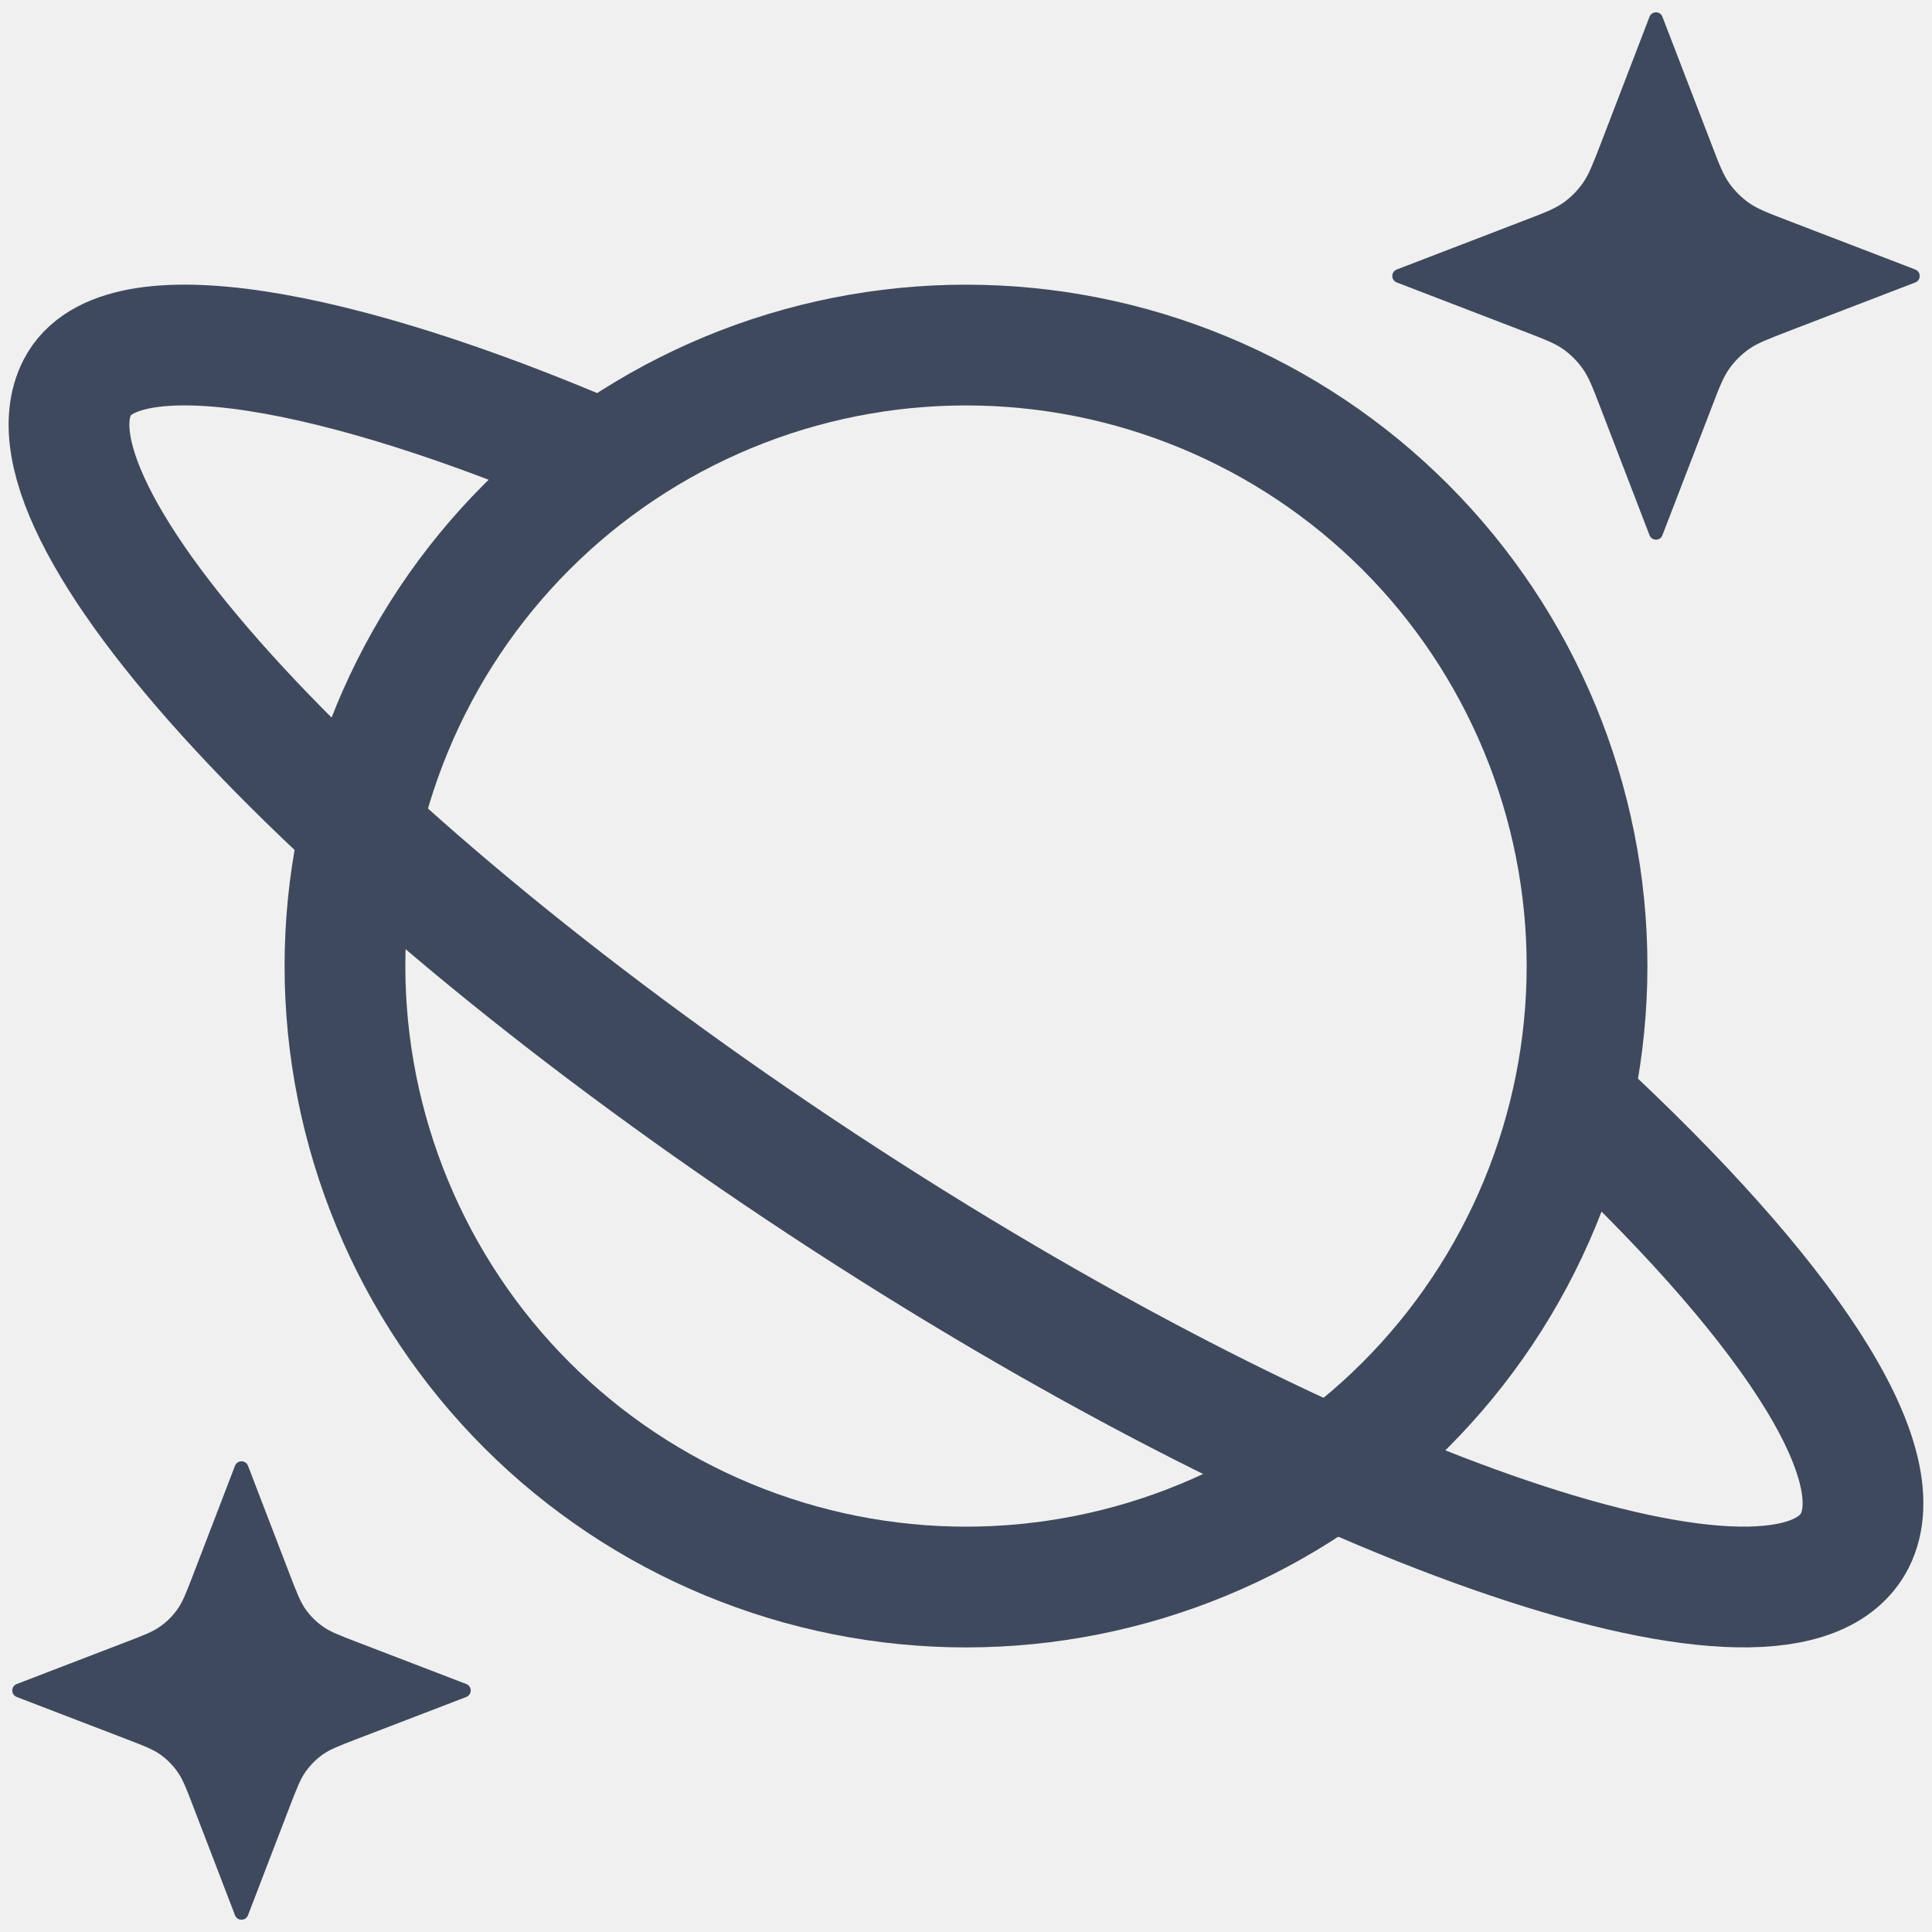
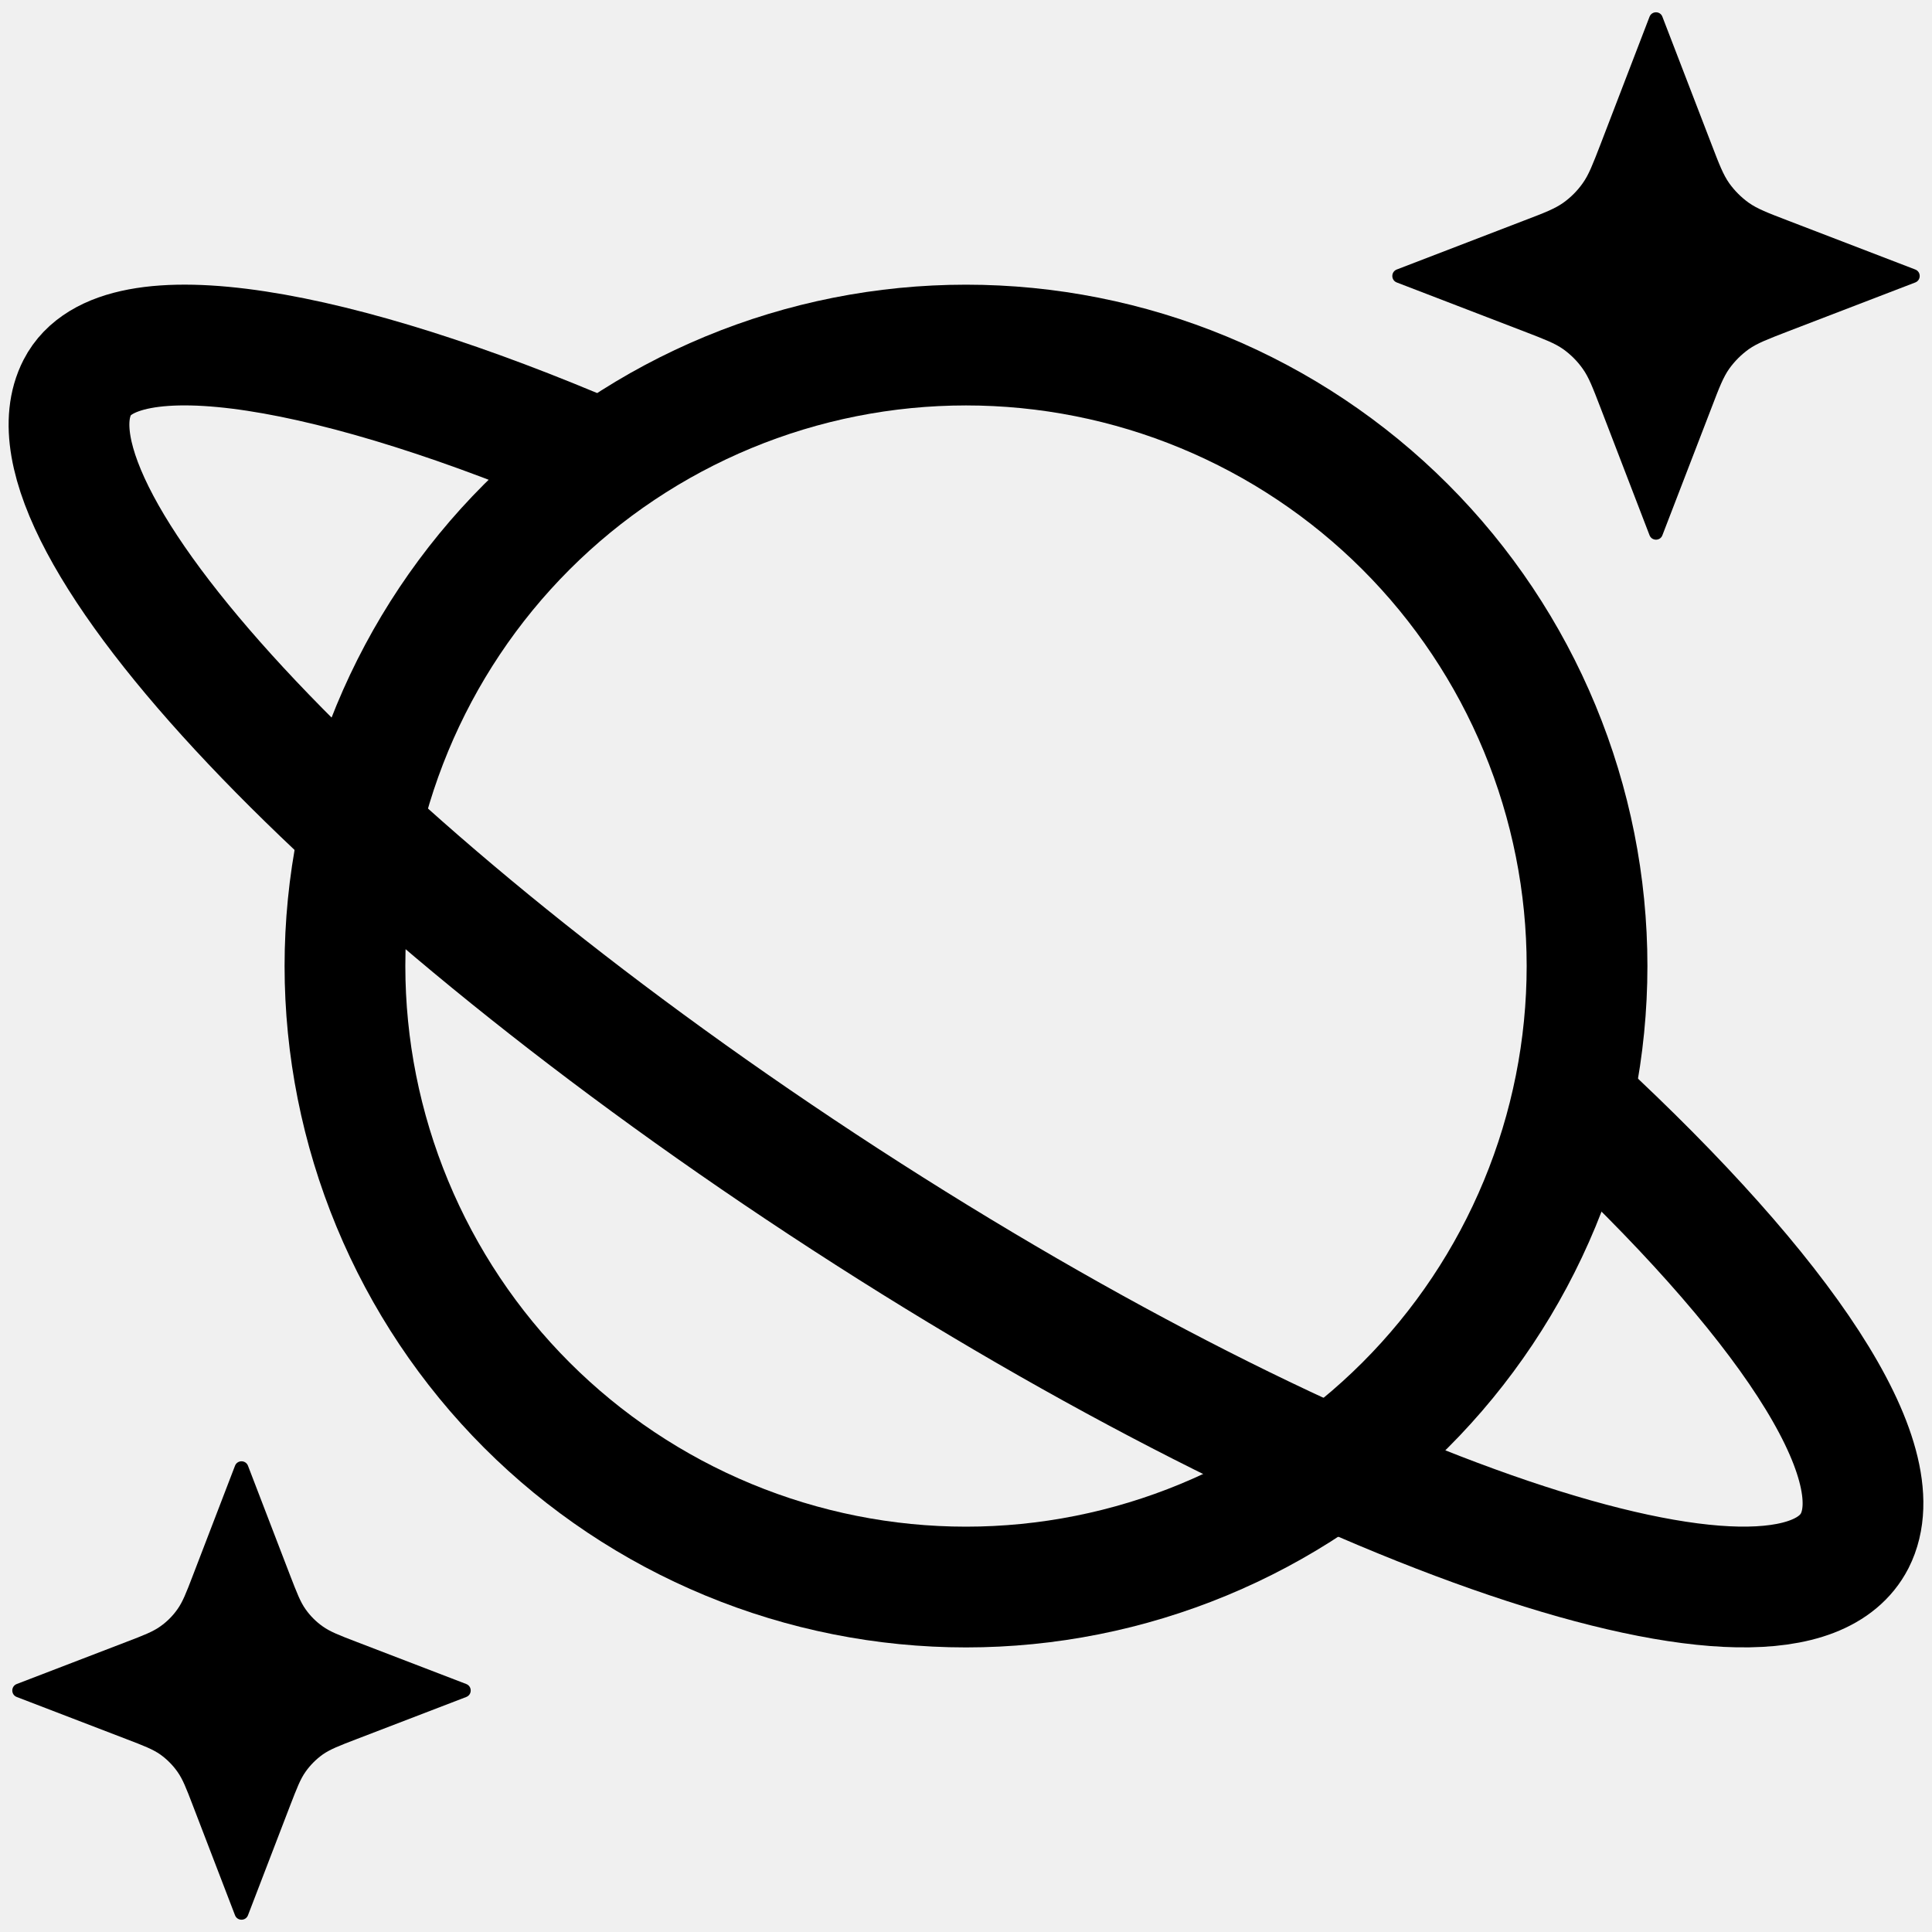
<svg xmlns="http://www.w3.org/2000/svg" viewBox="0 0 20 20" fill="none">
  <g clip-path="url(#clip0_125420_52522)">
-     <path d="M16.329 11.435C18.457 13.405 19.622 15.12 19.2 15.95C18.508 17.294 13.83 15.711 8.749 12.414C3.669 9.117 0.109 5.354 0.8 4.01C1.231 3.171 3.517 3.601 6.189 4.751" stroke="#3E495E" stroke-width="1.25" stroke-linecap="round" stroke-linejoin="round" />
-     <path d="M3.571 10C3.571 10.844 3.738 11.68 4.061 12.46C4.384 13.24 4.857 13.949 5.454 14.546C6.051 15.143 6.76 15.616 7.54 15.939C8.32 16.262 9.156 16.429 10 16.429C10.844 16.429 11.68 16.262 12.46 15.939C13.24 15.616 13.949 15.143 14.546 14.546C15.143 13.949 15.616 13.24 15.939 12.46C16.262 11.68 16.429 10.844 16.429 10C16.429 9.156 16.262 8.32 15.939 7.54C15.616 6.76 15.143 6.051 14.546 5.454C13.949 4.857 13.24 4.384 12.46 4.061C11.68 3.738 10.844 3.572 10 3.572C9.156 3.572 8.32 3.738 7.54 4.061C6.76 4.384 6.051 4.857 5.454 5.454C4.857 6.051 4.384 6.76 4.061 7.54C3.738 8.32 3.571 9.156 3.571 10Z" stroke="#3E495E" stroke-width="1.25" stroke-linecap="round" stroke-linejoin="round" />
+     <path d="M16.329 11.435C18.457 13.405 19.622 15.12 19.2 15.95C18.508 17.294 13.83 15.711 8.749 12.414C3.669 9.117 0.109 5.354 0.8 4.01C1.231 3.171 3.517 3.601 6.189 4.751" stroke="currentColor" stroke-width="1.25" stroke-linecap="round" stroke-linejoin="round" />
+     <path d="M3.571 10C3.571 10.844 3.738 11.68 4.061 12.46C4.384 13.24 4.857 13.949 5.454 14.546C6.051 15.143 6.76 15.616 7.54 15.939C8.32 16.262 9.156 16.429 10 16.429C10.844 16.429 11.68 16.262 12.46 15.939C13.24 15.616 13.949 15.143 14.546 14.546C15.143 13.949 15.616 13.24 15.939 12.46C16.262 11.68 16.429 10.844 16.429 10C16.429 9.156 16.262 8.32 15.939 7.54C15.616 6.76 15.143 6.051 14.546 5.454C13.949 4.857 13.24 4.384 12.46 4.061C11.68 3.738 10.844 3.572 10 3.572C9.156 3.572 8.32 3.738 7.54 4.061C6.76 4.384 6.051 4.857 5.454 5.454C4.857 6.051 4.384 6.76 4.061 7.54C3.738 8.32 3.571 9.156 3.571 10Z" stroke="currentColor" stroke-width="1.25" stroke-linecap="round" stroke-linejoin="round" />
    <mask id="mask0_125420_52522" style="mask-type:alpha" maskUnits="userSpaceOnUse" x="2" y="2" width="16" height="16">
      <path d="M3.571 10C3.571 10.844 3.738 11.68 4.061 12.46C4.384 13.24 4.857 13.949 5.454 14.546C6.051 15.143 6.76 15.616 7.54 15.939C8.32 16.262 9.156 16.429 10 16.429C10.844 16.429 11.68 16.262 12.46 15.939C13.24 15.616 13.949 15.143 14.546 14.546C15.143 13.949 15.616 13.24 15.939 12.46C16.262 11.68 16.429 10.844 16.429 10C16.429 9.156 16.262 8.32 15.939 7.54C15.616 6.76 15.143 6.051 14.546 5.454C13.949 4.857 13.24 4.384 12.46 4.061C11.68 3.738 10.844 3.572 10 3.572C9.156 3.572 8.32 3.738 7.54 4.061C6.76 4.384 6.051 4.857 5.454 5.454C4.857 6.051 4.384 6.76 4.061 7.54C3.738 8.32 3.571 9.156 3.571 10Z" stroke="#192945" stroke-width="1.25" stroke-linecap="round" stroke-linejoin="round" />
    </mask>
    <g mask="url(#mask0_125420_52522)">
-       <path d="M19.2 10.356C21.328 12.326 19.622 15.119 19.2 15.948C18.508 17.294 13.83 15.71 8.749 12.413C3.669 9.116 0.109 5.353 0.8 4.009C1.231 3.17 3.043 0.277 5.714 1.428" stroke="#3E495E" stroke-width="1.25" stroke-linecap="round" stroke-linejoin="round" />
+       <path d="M19.2 10.356C21.328 12.326 19.622 15.119 19.2 15.948C18.508 17.294 13.83 15.71 8.749 12.413C3.669 9.116 0.109 5.353 0.8 4.009C1.231 3.17 3.043 0.277 5.714 1.428" stroke="currentColor" stroke-width="1.25" stroke-linecap="round" stroke-linejoin="round" />
    </g>
-     <path d="M2.433 15.173C2.457 15.112 2.543 15.112 2.567 15.173L3.003 16.308C3.074 16.491 3.109 16.583 3.164 16.66C3.212 16.728 3.272 16.788 3.34 16.836C3.417 16.891 3.509 16.927 3.692 16.997L4.827 17.433C4.888 17.457 4.888 17.543 4.827 17.567L3.692 18.003C3.509 18.073 3.417 18.109 3.34 18.163C3.272 18.212 3.212 18.272 3.164 18.34C3.109 18.417 3.074 18.509 3.003 18.692L2.567 19.827C2.543 19.888 2.457 19.888 2.433 19.827L1.997 18.692C1.927 18.509 1.891 18.417 1.836 18.34C1.788 18.272 1.728 18.212 1.66 18.163C1.583 18.109 1.491 18.073 1.308 18.003L0.173 17.567C0.112 17.543 0.112 17.457 0.173 17.433L1.308 16.997C1.491 16.927 1.583 16.891 1.66 16.836C1.728 16.788 1.788 16.728 1.836 16.66C1.891 16.583 1.927 16.491 1.997 16.308L2.433 15.173Z" fill="#3E495E" />
-     <path d="M17.076 0.173C17.1 0.112 17.186 0.112 17.209 0.173L17.718 1.495C17.798 1.704 17.839 1.809 17.901 1.897C17.957 1.975 18.025 2.043 18.103 2.099C18.191 2.161 18.296 2.202 18.505 2.282L19.827 2.79C19.888 2.814 19.888 2.9 19.827 2.924L18.505 3.432C18.296 3.513 18.191 3.553 18.103 3.615C18.025 3.671 17.957 3.739 17.901 3.817C17.839 3.905 17.798 4.01 17.718 4.22L17.209 5.541C17.186 5.602 17.1 5.602 17.076 5.541L16.568 4.22C16.487 4.01 16.447 3.905 16.384 3.817C16.329 3.739 16.261 3.671 16.183 3.615C16.095 3.553 15.99 3.513 15.78 3.432L14.459 2.924C14.398 2.9 14.398 2.814 14.459 2.79L15.78 2.282C15.99 2.202 16.095 2.161 16.183 2.099C16.261 2.043 16.329 1.975 16.384 1.897C16.447 1.809 16.487 1.704 16.568 1.495L17.076 0.173Z" fill="#3E495E" />
+     <path d="M2.433 15.173C2.457 15.112 2.543 15.112 2.567 15.173L3.003 16.308C3.074 16.491 3.109 16.583 3.164 16.66C3.212 16.728 3.272 16.788 3.34 16.836C3.417 16.891 3.509 16.927 3.692 16.997L4.827 17.433C4.888 17.457 4.888 17.543 4.827 17.567L3.692 18.003C3.509 18.073 3.417 18.109 3.34 18.163C3.272 18.212 3.212 18.272 3.164 18.34C3.109 18.417 3.074 18.509 3.003 18.692L2.567 19.827C2.543 19.888 2.457 19.888 2.433 19.827L1.997 18.692C1.927 18.509 1.891 18.417 1.836 18.34C1.788 18.272 1.728 18.212 1.66 18.163C1.583 18.109 1.491 18.073 1.308 18.003L0.173 17.567C0.112 17.543 0.112 17.457 0.173 17.433L1.308 16.997C1.491 16.927 1.583 16.891 1.66 16.836C1.728 16.788 1.788 16.728 1.836 16.66C1.891 16.583 1.927 16.491 1.997 16.308L2.433 15.173Z" fill="currentColor" />
+     <path d="M17.076 0.173C17.1 0.112 17.186 0.112 17.209 0.173L17.718 1.495C17.798 1.704 17.839 1.809 17.901 1.897C17.957 1.975 18.025 2.043 18.103 2.099C18.191 2.161 18.296 2.202 18.505 2.282L19.827 2.79C19.888 2.814 19.888 2.9 19.827 2.924L18.505 3.432C18.296 3.513 18.191 3.553 18.103 3.615C18.025 3.671 17.957 3.739 17.901 3.817C17.839 3.905 17.798 4.01 17.718 4.22L17.209 5.541C17.186 5.602 17.1 5.602 17.076 5.541L16.568 4.22C16.487 4.01 16.447 3.905 16.384 3.817C16.329 3.739 16.261 3.671 16.183 3.615C16.095 3.553 15.99 3.513 15.78 3.432L14.459 2.924C14.398 2.9 14.398 2.814 14.459 2.79L15.78 2.282C15.99 2.202 16.095 2.161 16.183 2.099C16.261 2.043 16.329 1.975 16.384 1.897C16.447 1.809 16.487 1.704 16.568 1.495L17.076 0.173Z" fill="currentColor" />
  </g>
  <defs>
    <clipPath id="clip0_125420_52522">
-       <rect width="20" height="20" fill="white" />
+       <rect width="20" height="20" fill="currentColor" />
    </clipPath>
  </defs>
</svg>
